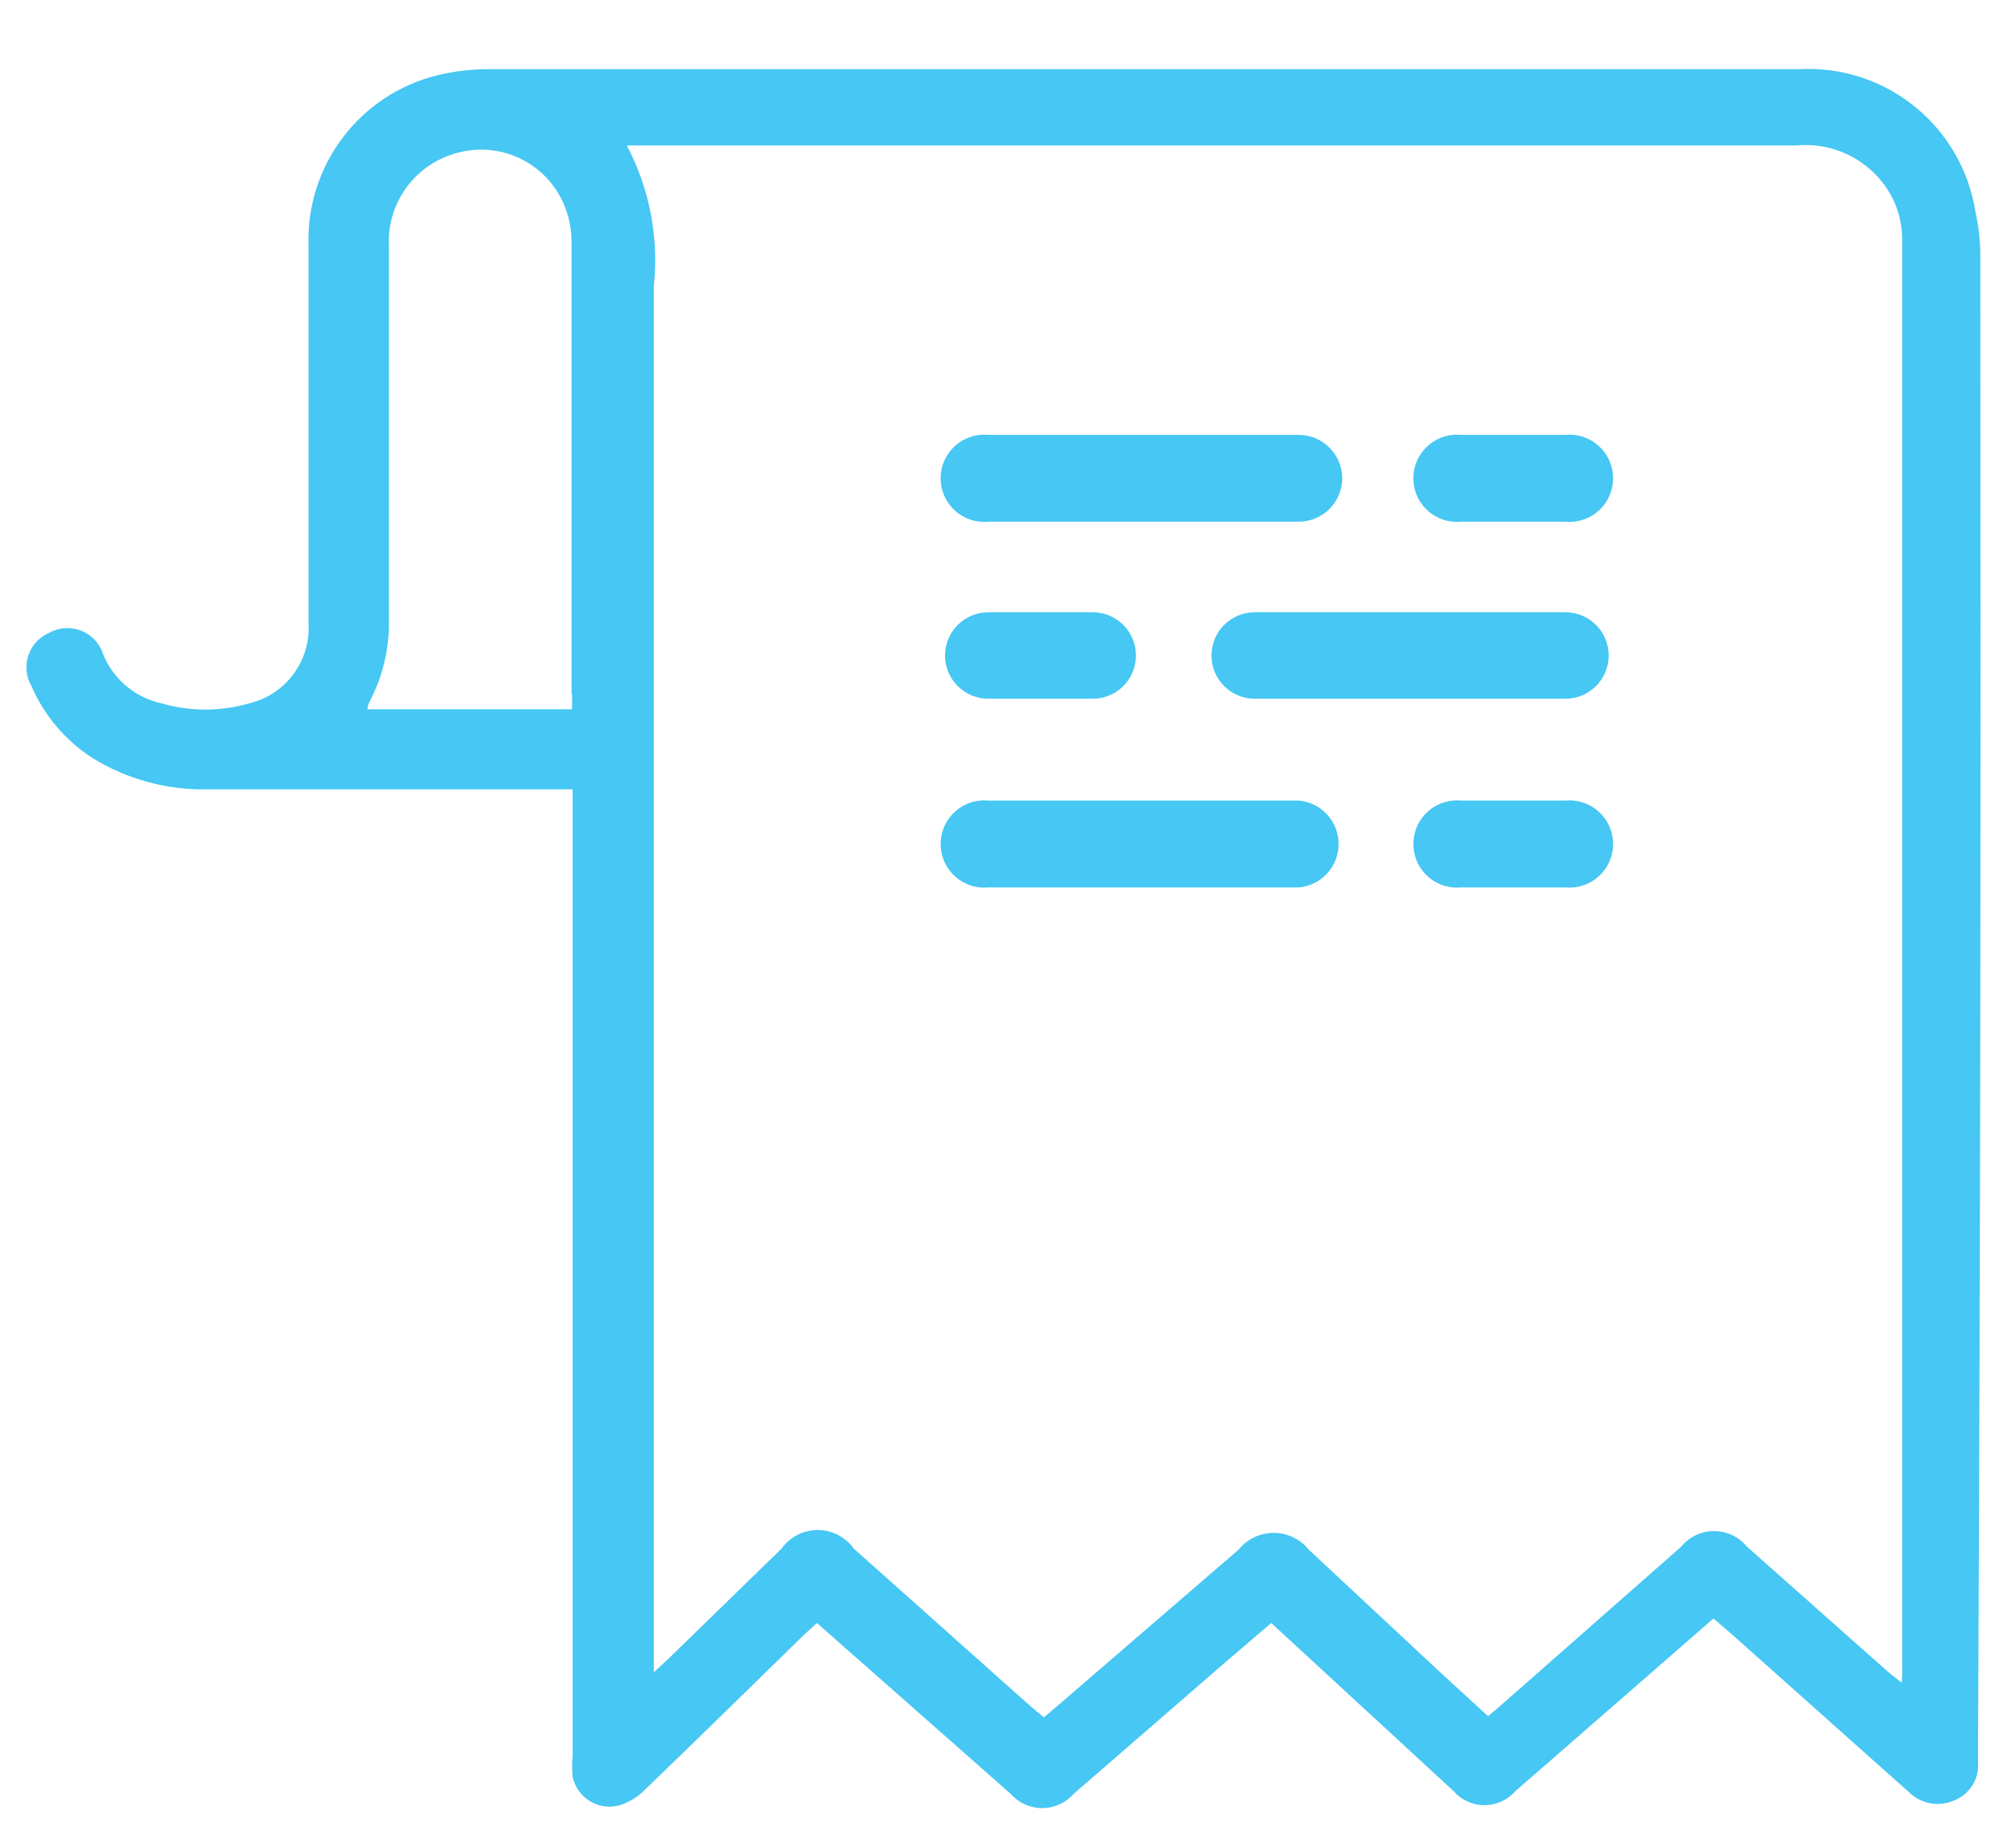
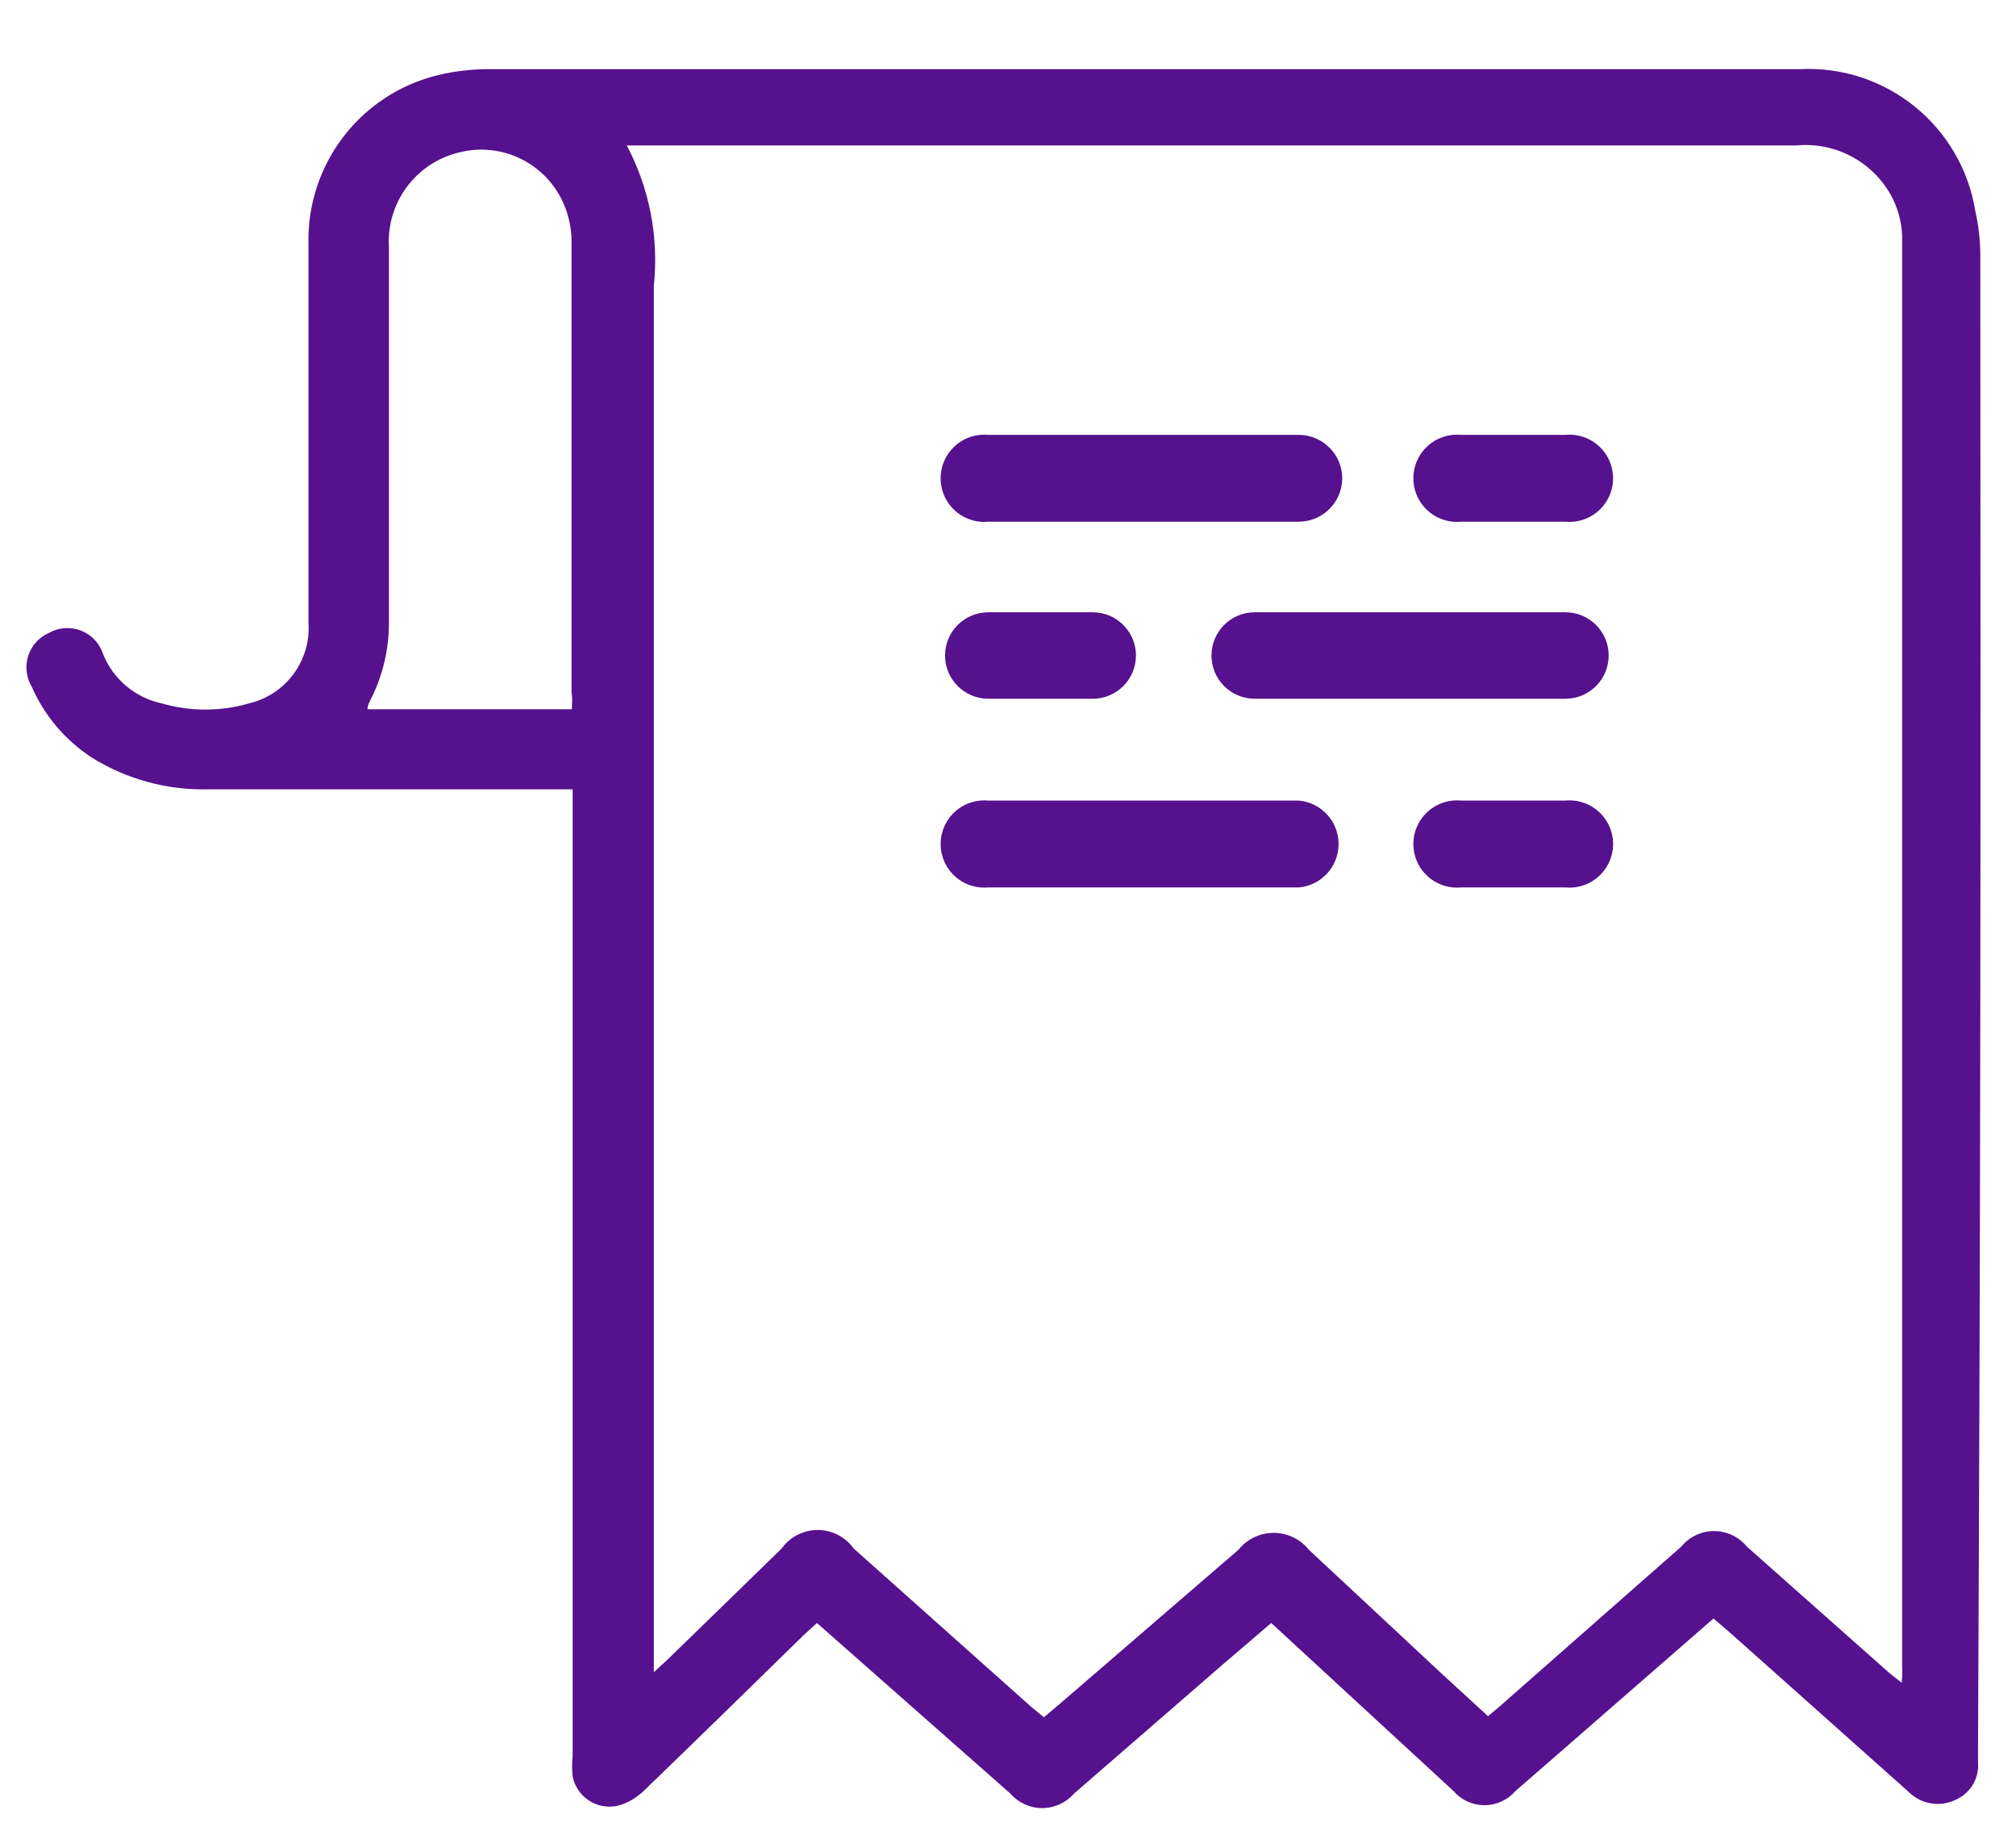
<svg xmlns="http://www.w3.org/2000/svg" id="Layer_1" data-name="Layer 1" viewBox="0 0 53.65 48.71">
  <defs>
-     <style>.cls-1{fill:#46c7f4;}</style>
+     <style>.cls-1{fill:#55118e;}</style>
  </defs>
  <path class="cls-1" d="M52.7,6.76a5.36,5.36,0,0,0-.13-1.13,4.5,4.5,0,0,0-4.68-3.79H13A5.78,5.78,0,0,0,11.65,2,4.51,4.51,0,0,0,8.21,6.51V16.57a2.06,2.06,0,0,1-1.57,2.14,4.18,4.18,0,0,1-2.35,0,2.17,2.17,0,0,1-1.54-1.29,1,1,0,0,0-1.45-.58,1,1,0,0,0-.46,1.42,4.32,4.32,0,0,0,1.61,1.9A5.6,5.6,0,0,0,5.54,21h9.7V46.7a2.69,2.69,0,0,0,0,.57,1,1,0,0,0,1.31.74,1.7,1.7,0,0,0,.62-.4c1.42-1.37,2.82-2.74,4.22-4.11l.35-.32,5.15,4.54a1.12,1.12,0,0,0,1.69,0l4-3.47,1.25-1.07.51.47,4.34,4a1.09,1.09,0,0,0,1.65,0l.84-.73,4.43-3.86.51.44,4.69,4.18a1.09,1.09,0,0,0,1.23.21,1,1,0,0,0,.61-1c0-.18,0-.36,0-.53C52.71,31.38,52.71,21.81,52.7,6.76ZM15.22,18.87H9.78c0-.11.06-.21.1-.29a4.49,4.49,0,0,0,.47-2c0-9.75,0-.3,0-10A2.44,2.44,0,0,1,12.2,4.06,2.39,2.39,0,0,1,15,5.42a2.53,2.53,0,0,1,.21,1c0,10.41,0,1.62,0,12C15.24,18.57,15.22,18.7,15.22,18.87Zm35.39,25.9c-.18-.14-.3-.23-.41-.33l-3.71-3.29a1.13,1.13,0,0,0-1.75,0l-4.82,4.24-.32.27-1.21-1.11-3.56-3.32a1.2,1.2,0,0,0-1.87,0l-4.72,4.07-.46.39-.35-.29L22.72,41.2a1.18,1.18,0,0,0-1.92,0l-3,2.92-.4.37v-.6c0-13.92,0-22.36,0-36.29a6.52,6.52,0,0,0-.72-3.73H47.8a2.6,2.6,0,0,1,2.52,1.32,2.44,2.44,0,0,1,.3,1.09c0,14.51,0,23.54,0,38.06C50.63,44.48,50.62,44.58,50.61,44.77Z" />
  <path class="cls-1" d="M35.72,12.73a1.16,1.16,0,0,0-1.15-1.16H26.3a1.16,1.16,0,1,0,0,2.31h8.27A1.16,1.16,0,0,0,35.72,12.73Z" />
  <path class="cls-1" d="M41.66,11.57H38.88a1.16,1.16,0,1,0,0,2.31h2.78a1.16,1.16,0,1,0,0-2.31Z" />
  <path class="cls-1" d="M34.57,21.3H26.3a1.16,1.16,0,1,0,0,2.31h8.27a1.16,1.16,0,0,0,0-2.31Z" />
  <path class="cls-1" d="M41.66,21.3H38.88a1.16,1.16,0,1,0,0,2.31h2.78a1.16,1.16,0,1,0,0-2.31Z" />
  <path class="cls-1" d="M41.66,16.29H33.39a1.15,1.15,0,0,0,0,2.3h8.27a1.15,1.15,0,1,0,0-2.3Z" />
  <path class="cls-1" d="M26.3,16.29a1.15,1.15,0,1,0,0,2.3h2.78a1.15,1.15,0,1,0,0-2.3Z" />
</svg>
